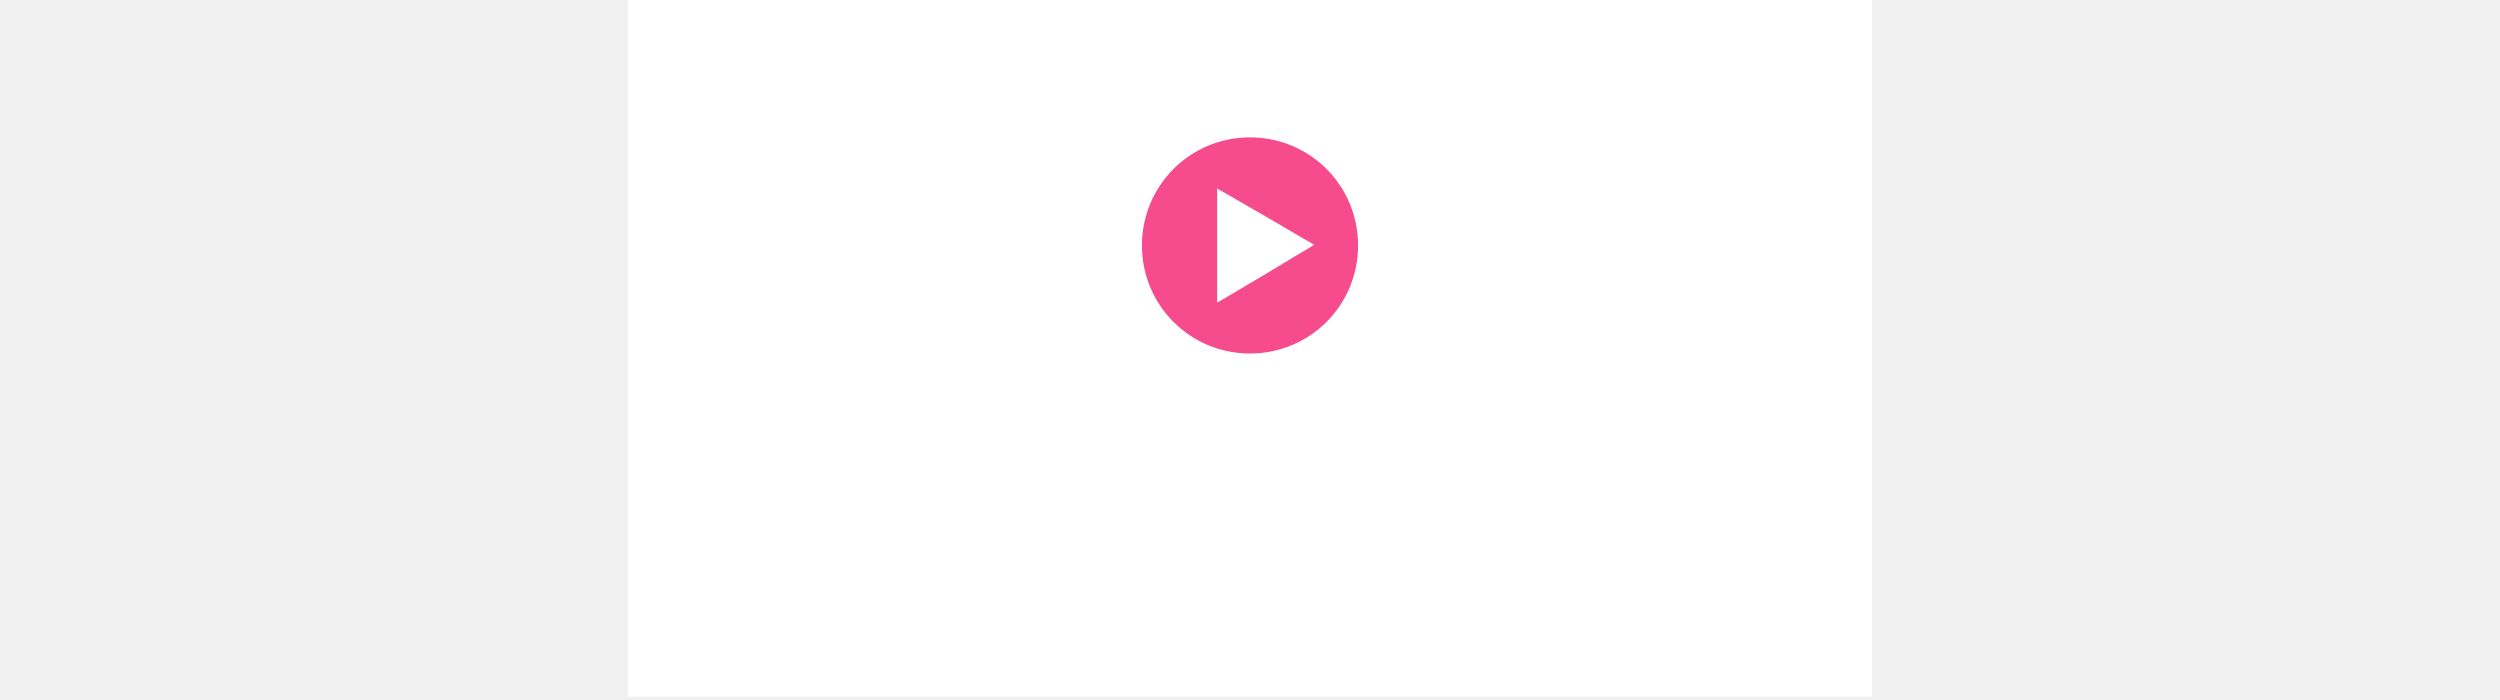
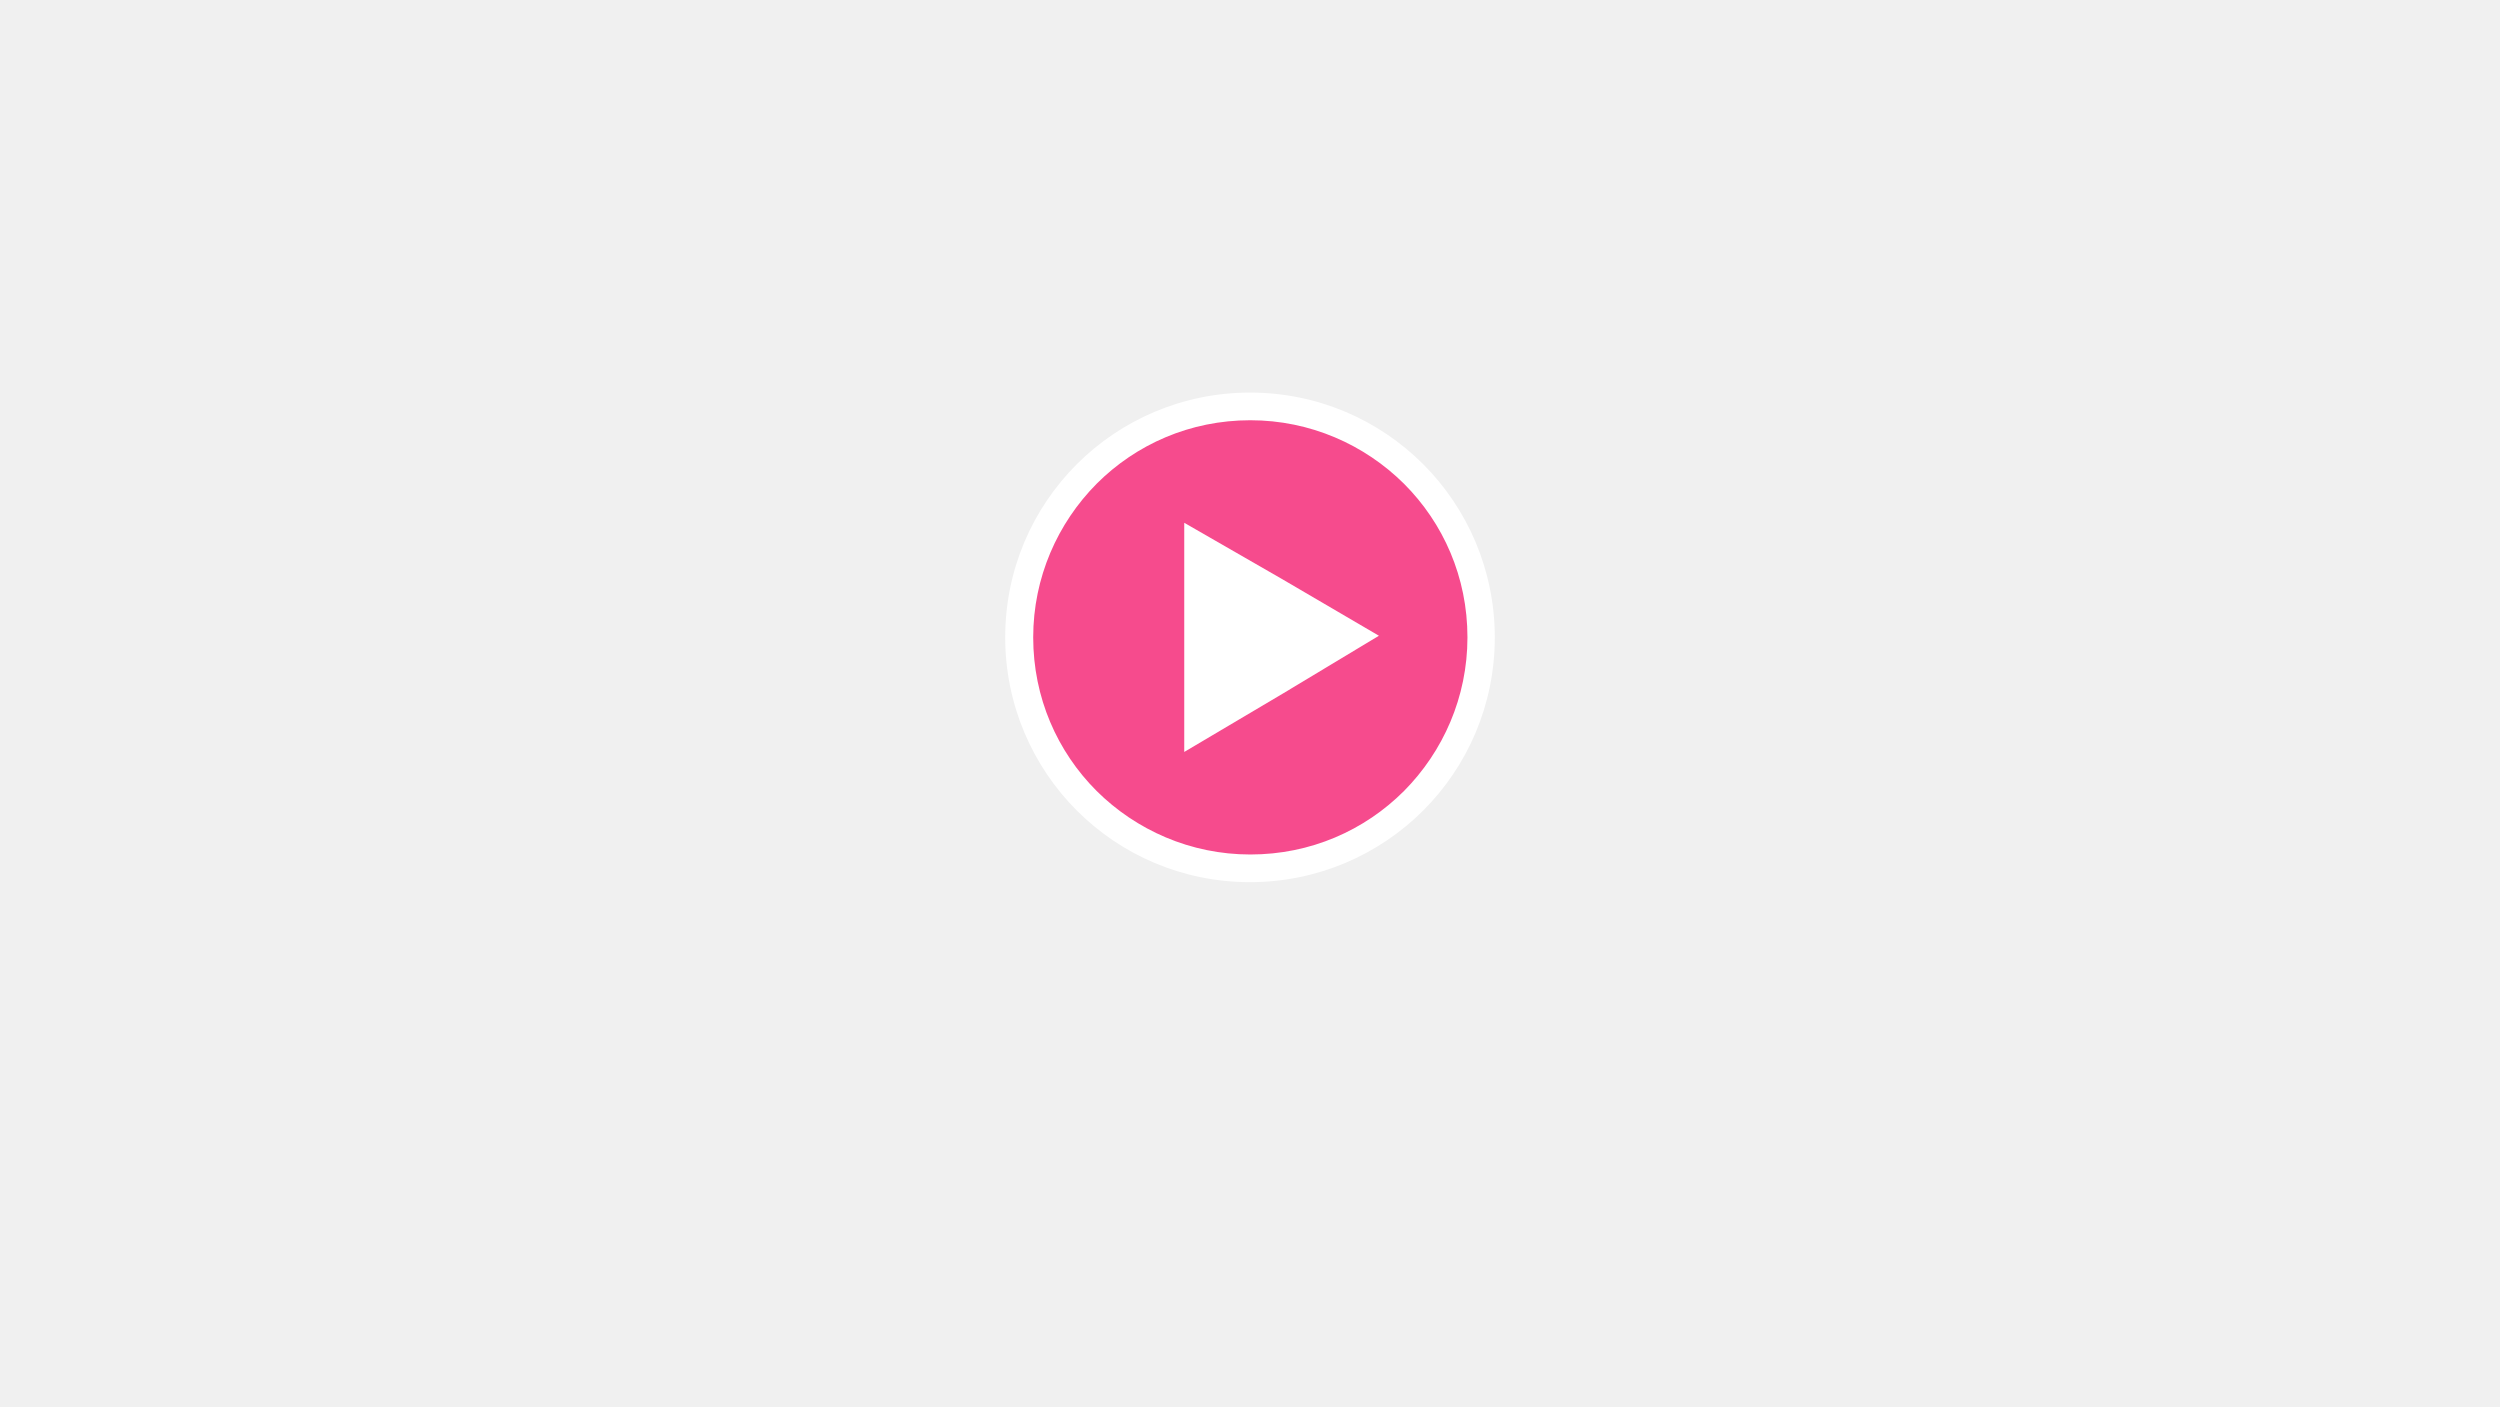
- <svg xmlns="http://www.w3.org/2000/svg" viewBox="0 0 768 215">
-   <style>.a{fill:#FFF;}</style>
-   <rect x="192.9" width="382.2" height="214" class="a" />
-   <circle cx="384" cy="75.4" r="35.3" fill="#F64B8D" />
-   <path d="M419.3 75.4h-2.1c0 9.2-3.7 17.5-9.7 23.5 -6 6-14.3 9.7-23.5 9.7 -9.2 0-17.5-3.7-23.5-9.7 -6-6-9.7-14.3-9.7-23.5 0-9.2 3.7-17.5 9.7-23.5 6-6 14.3-9.7 23.5-9.7 9.2 0 17.5 3.7 23.5 9.7 6 6 9.7 14.3 9.7 23.5H419.3h2.1c0-10.3-4.2-19.7-10.9-26.5 -6.8-6.8-16.1-10.9-26.5-10.9 -10.3 0-19.7 4.2-26.5 10.9 -6.8 6.8-10.9 16.1-10.9 26.5 0 10.3 4.2 19.7 10.9 26.5s16.1 10.9 26.5 10.9c10.3 0 19.7-4.2 26.5-10.9 6.8-6.8 10.9-16.1 10.9-26.5H419.3z" class="a" />
-   <polygon points="403.7 75.2 389.1 84 373.9 93 373.9 75.4 373.9 57.9 388.8 66.5 " class="a" />
+ <svg xmlns="http://www.w3.org/2000/svg" version="1.1" x="0" y="0" viewBox="0 0 768 432" enable-background="new 0 0 768 432" xml:space="preserve">
+   <g display="none">
+     <rect display="inline" fill="#FFFFFF" width="768" height="430" />
+   </g>
+   <circle fill="#f64b8d" cx="384" cy="195.8" r="71" />
+   <path fill="#ffffff" d="M455 195.8h-4.2c0 18.4-7.5 35.1-19.5 47.2 -12.1 12.1-28.7 19.5-47.2 19.5 -18.4 0-35.1-7.5-47.2-19.5 -12.1-12.1-19.5-28.7-19.5-47.2 0-18.4 7.5-35.1 19.5-47.2 12.1-12.1 28.7-19.5 47.2-19.5 18.4 0 35.1 7.5 47.2 19.5 12.1 12.1 19.5 28.7 19.5 47.2H455h4.2c0-20.7-8.4-39.6-22-53.2 -13.6-13.6-32.4-22-53.2-22 -20.7 0-39.6 8.4-53.2 22 -13.6 13.6-22 32.4-22 53.2 0 20.7 8.4 39.6 22 53.2 13.6 13.6 32.4 22 53.2 22 20.7 0 39.6-8.4 53.2-22 13.6-13.6 22-32.4 22-53.2H455z" />
+   <polygon fill="#ffffff" points="423.6 195.3 394.2 213 363.8 231 363.8 195.8 363.8 160.6 393.7 177.8 " />
</svg>
